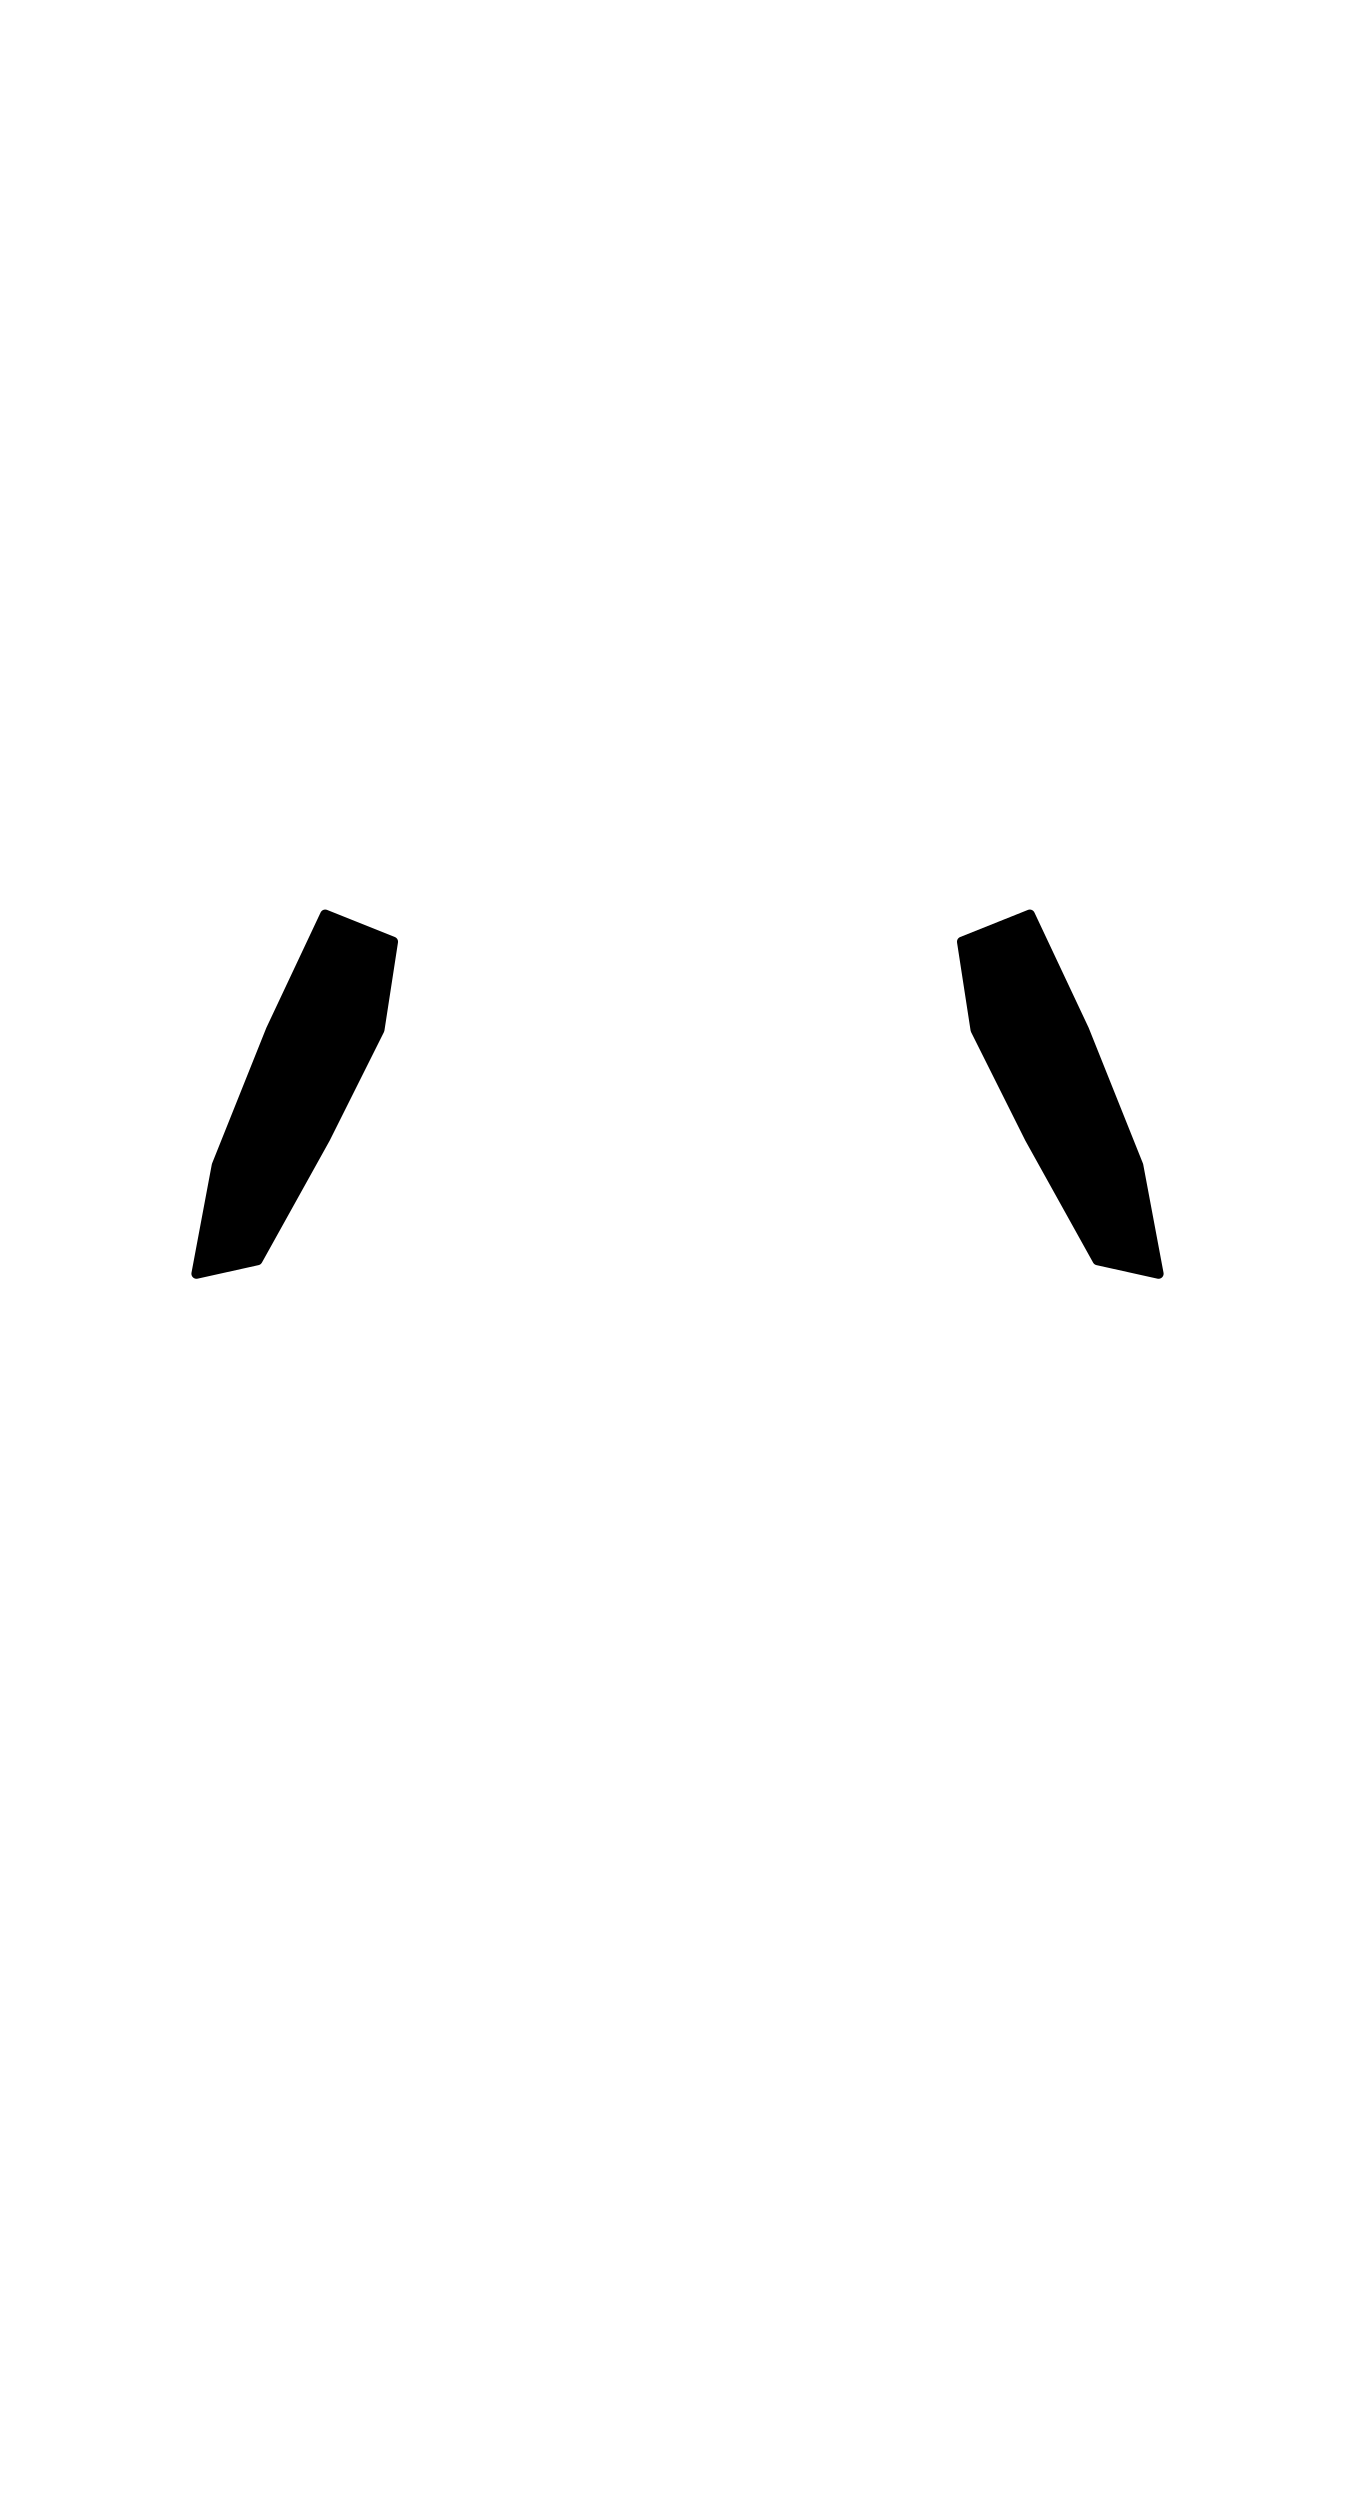
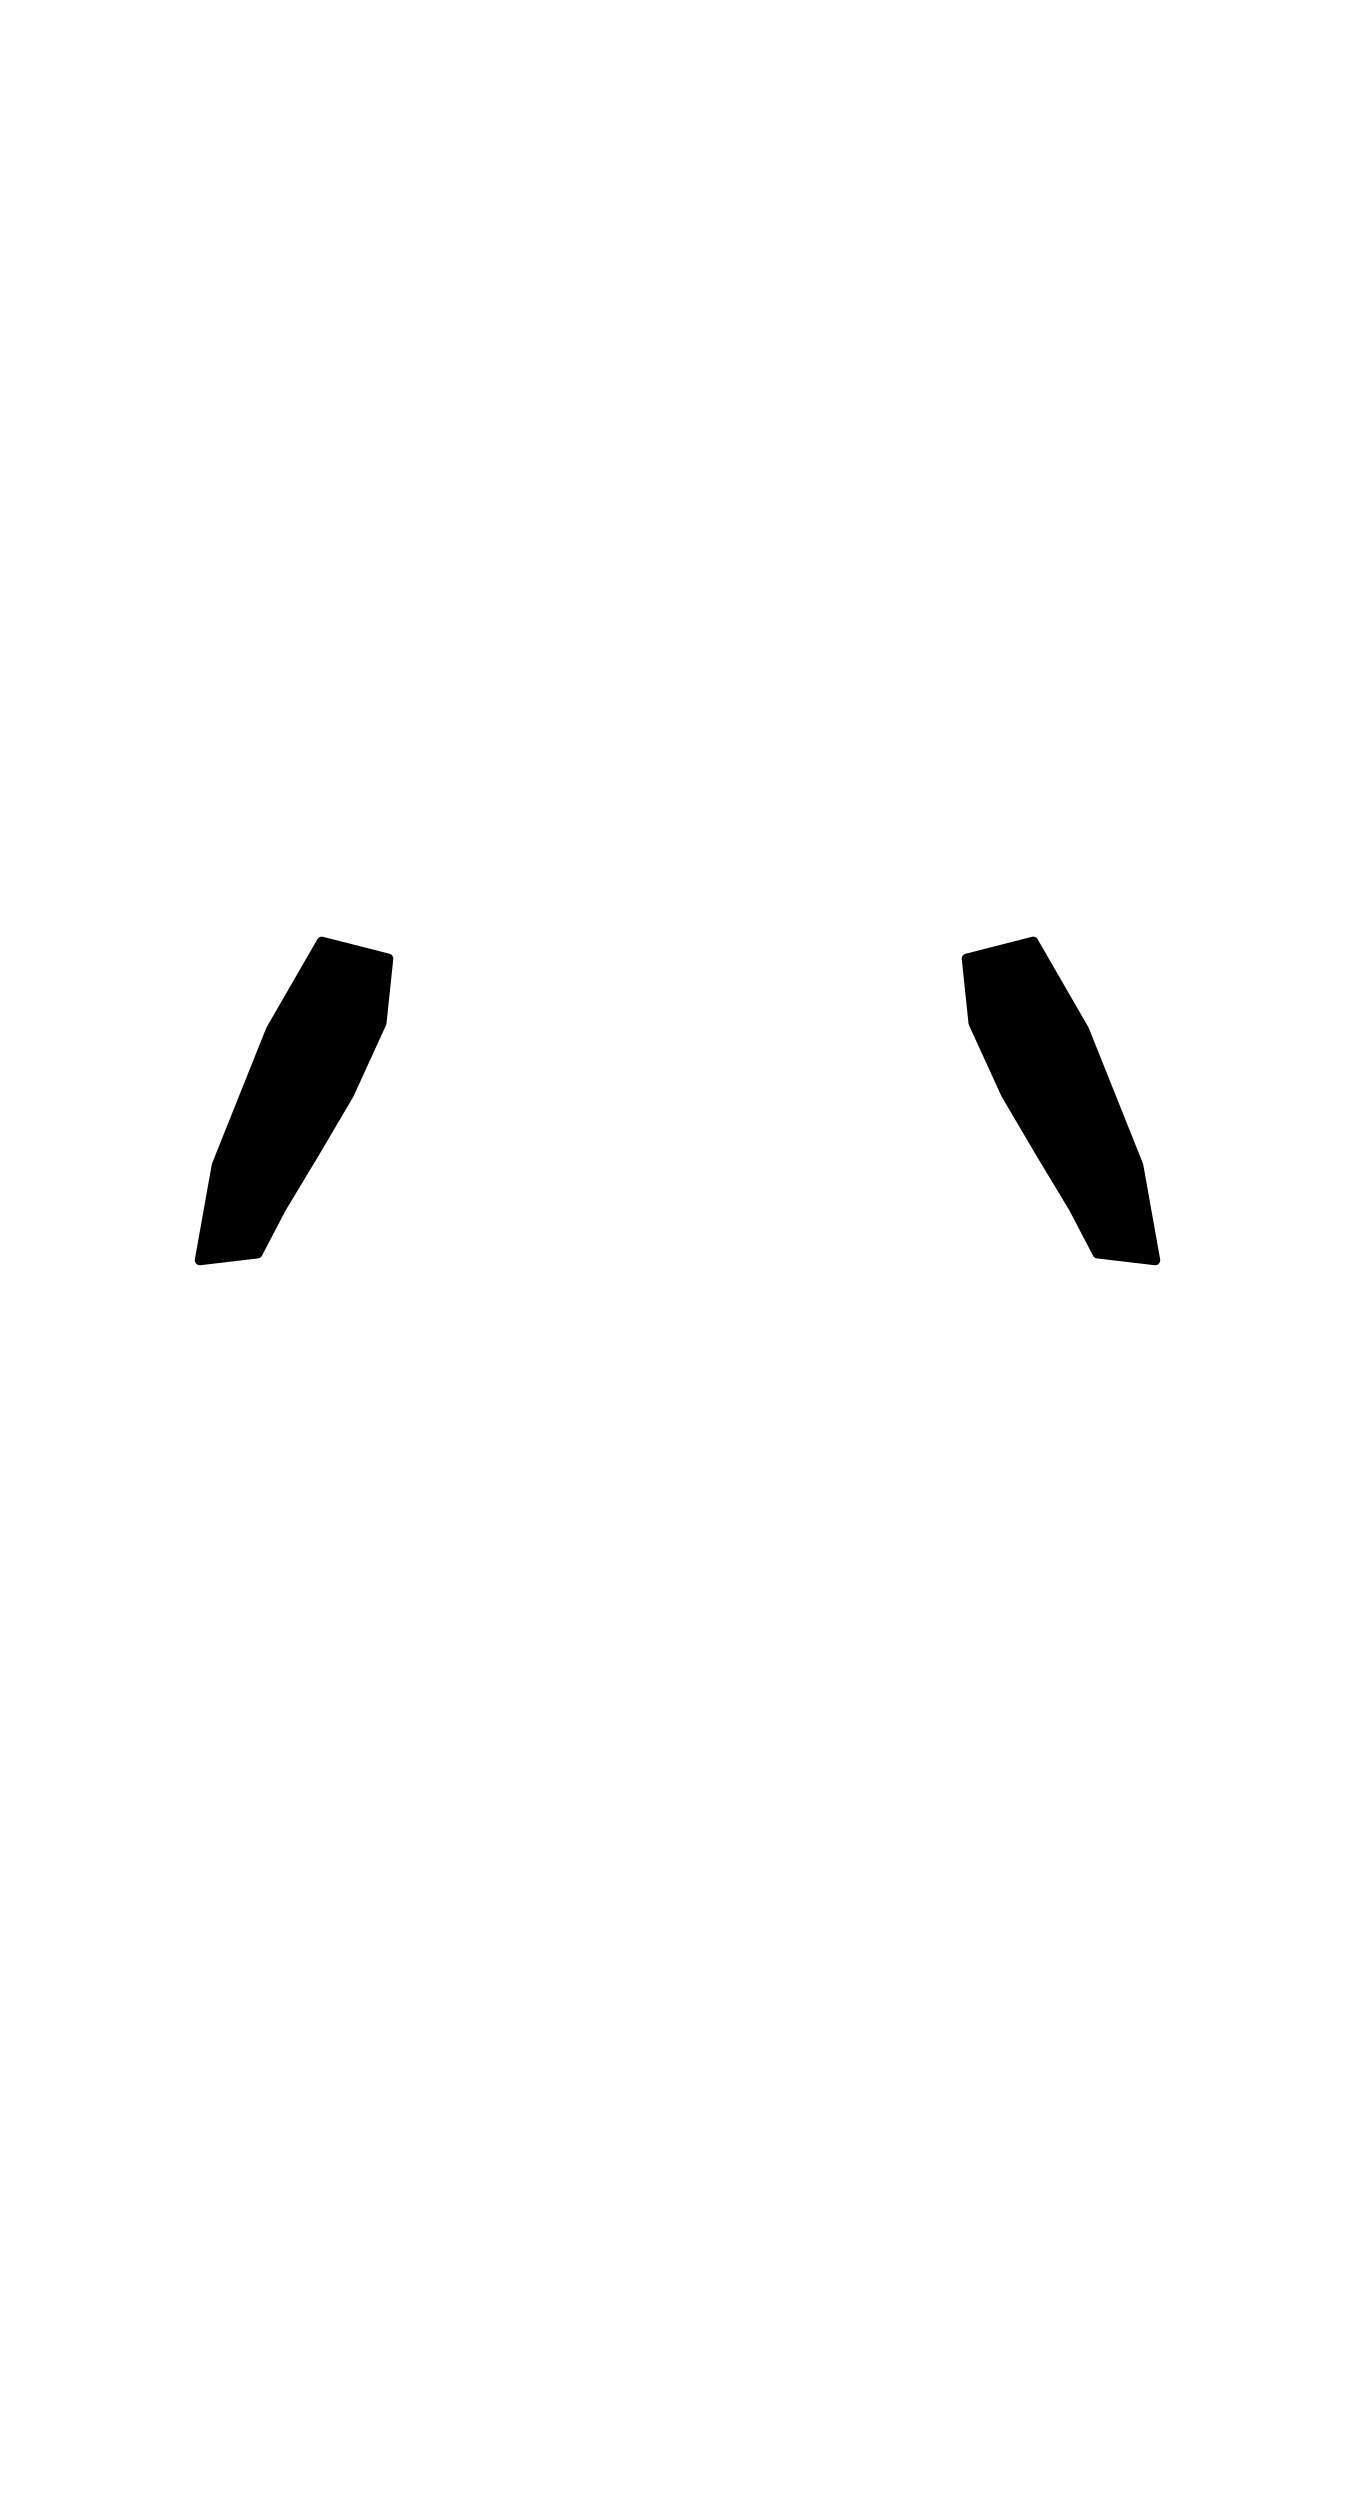
<svg xmlns="http://www.w3.org/2000/svg" width="200" height="369" viewBox="0 0 200 369">
  <g fill="#000" stroke="#000" stroke-width="1.5" stroke-linejoin="round">
-     <path d="M 48 135 L 58 139 L 56 152 L 48 168 L 38 186 L 29 188 L 32 172 L 40 152 Z" />
-     <path d="M 152 135 L 142 139 L 144 152 L 152 168 L 162 186 L 171 188 L 168 172 L 160 152 Z" />
+     <path d="M 47.5 139 L 57.3 141.5 L 56.3 151 L 51.5 161.5 L 46.5 170 L 41.5 178.3 L 38 185 L 29.5 186 L 32 172 L 40 152 Z" />
+     <path d="M 152.5 139 L 142.7 141.5 L 143.7 151 L 148.5 161.5 L 153.5 170 L 158.5 178.3 L 162 185 L 170.5 186 L 168 172 L 160 152 Z" />
  </g>
</svg>
